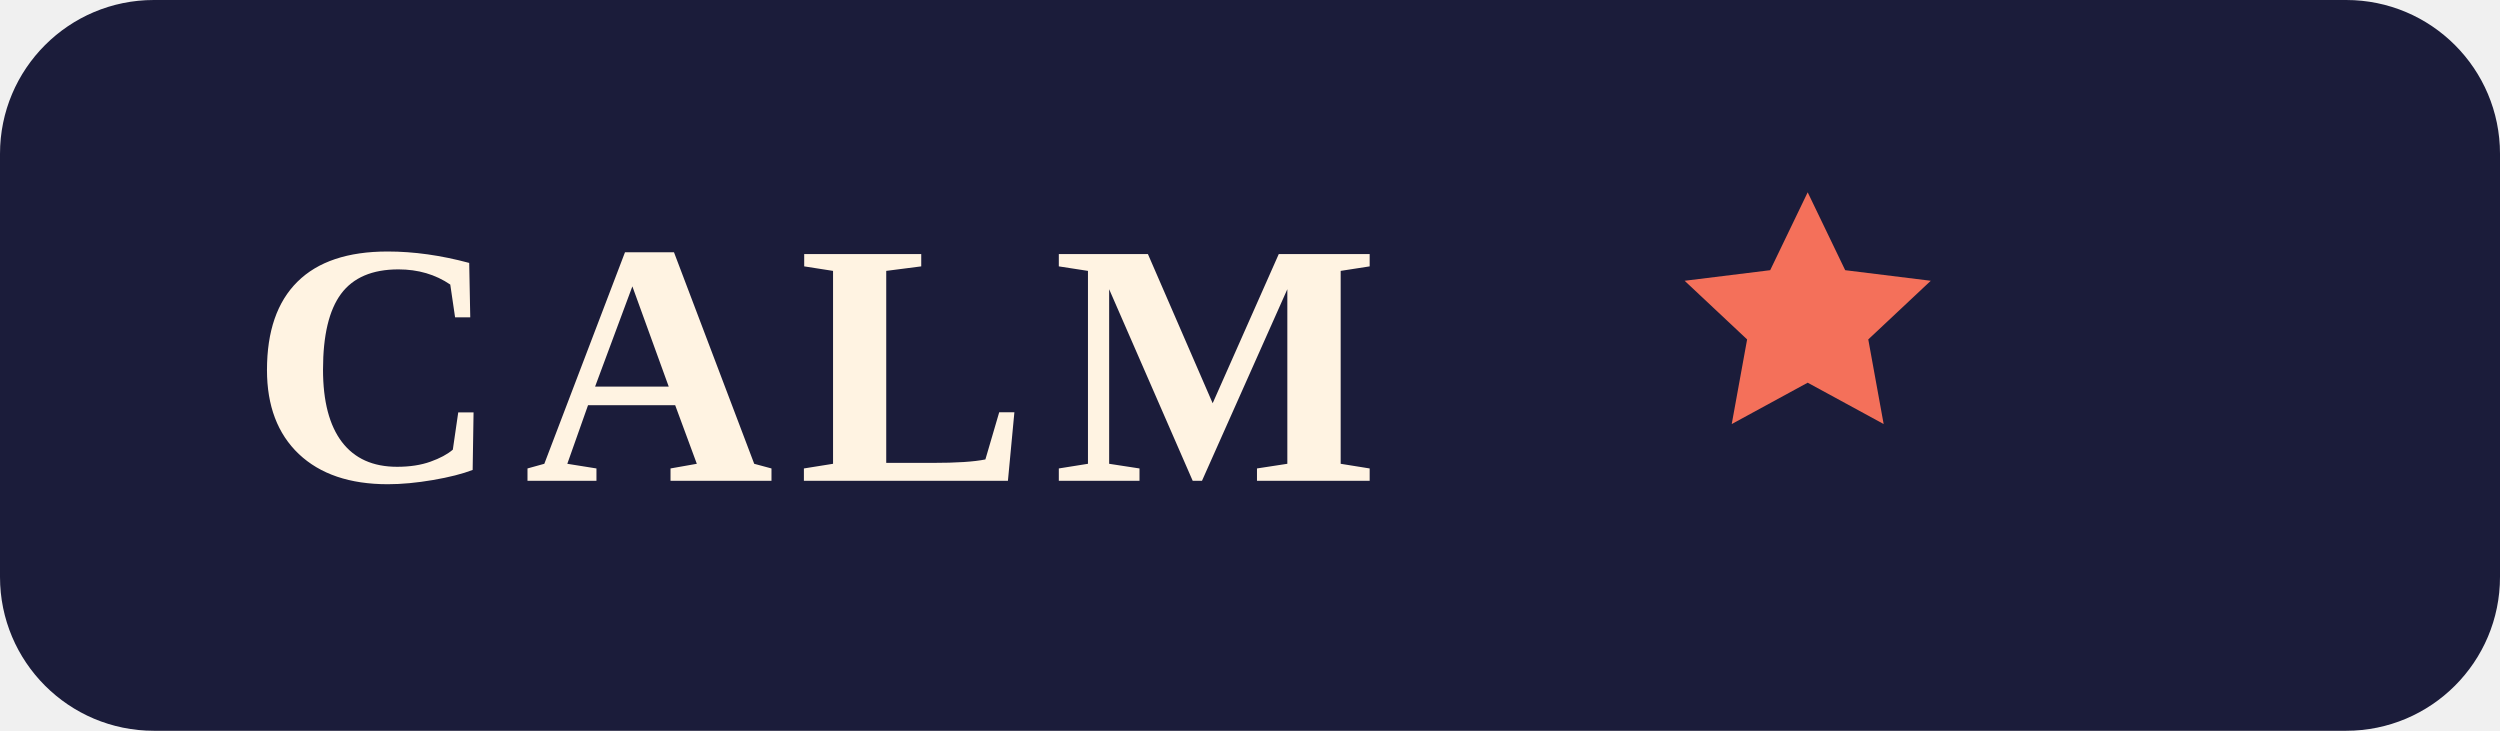
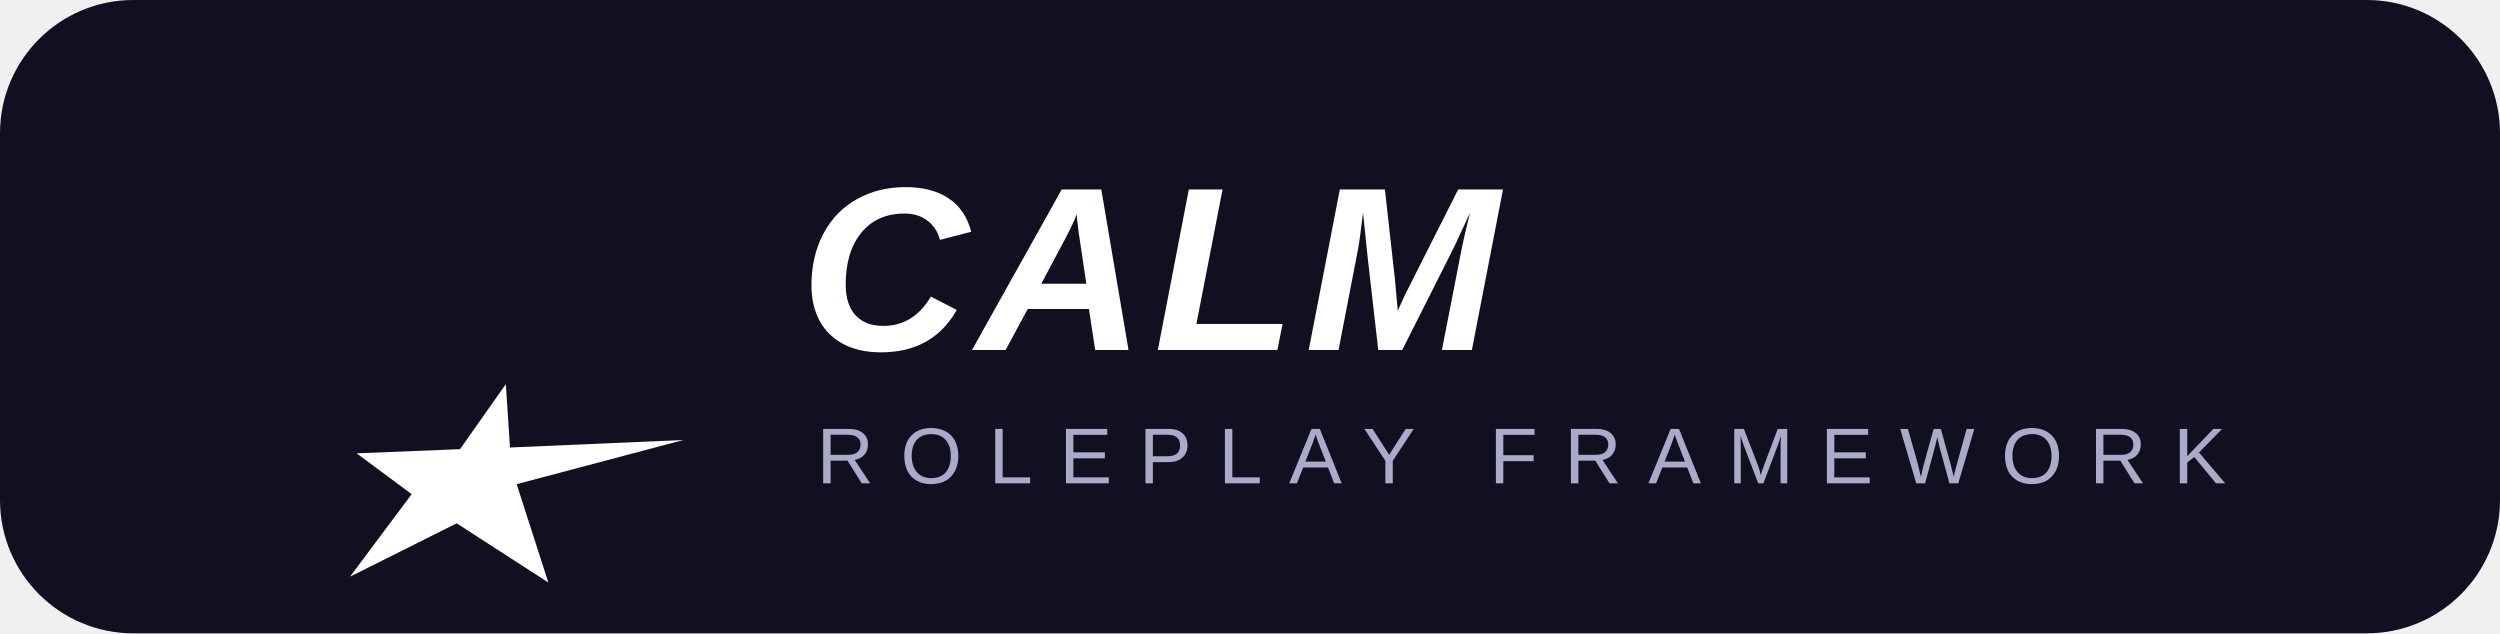
- <svg xmlns="http://www.w3.org/2000/svg" viewBox="0 0 260 76" role="img" aria-label="CALM Roleplay Framework">
-   <rect width="260" height="76" rx="16" fill="#1b1c3a" />
-   <text x="26" y="50" font-family="Georgia, 'Times New Roman', serif" font-size="36" font-weight="700" letter-spacing="2.5" fill="#fff3e2">CALM</text>
-   <path fill="#f4705a" fill-rule="evenodd" d="M188 20l3.9 8.1 8.9 1.1-6.5 6.1 1.6 8.8-7.9-4.3-7.9 4.3 1.6-8.8-6.5-6.1 8.9-1.1z" />
+ <svg xmlns="http://www.w3.org/2000/svg" viewBox="0 0 300 76" role="img" aria-label="CALM Roleplay Framework">
+   <rect width="300" height="76" rx="16" fill="#101020" />
+   <g transform="translate(22,18)">
+     <path fill="#ffffff" d="M43.8 51.9 L32.8 44.8 L20.0 51.2 L27.4 41.3 L20.8 36.4 L33.2 35.9 L38.7 28.1 L39.2 35.7 L60.0 34.8 L40.0 40.1 Z" />
+   </g>
+   <text x="96" y="42" font-family="Arial, Helvetica, sans-serif" font-size="28" font-weight="700" font-style="italic" letter-spacing="1" fill="#ffffff">CALM</text>
+   <text x="98" y="58" font-family="Arial, Helvetica, sans-serif" font-size="9.5" letter-spacing="3.2" fill="#a9abc8">ROLEPLAY FRAMEWORK</text>
</svg>
